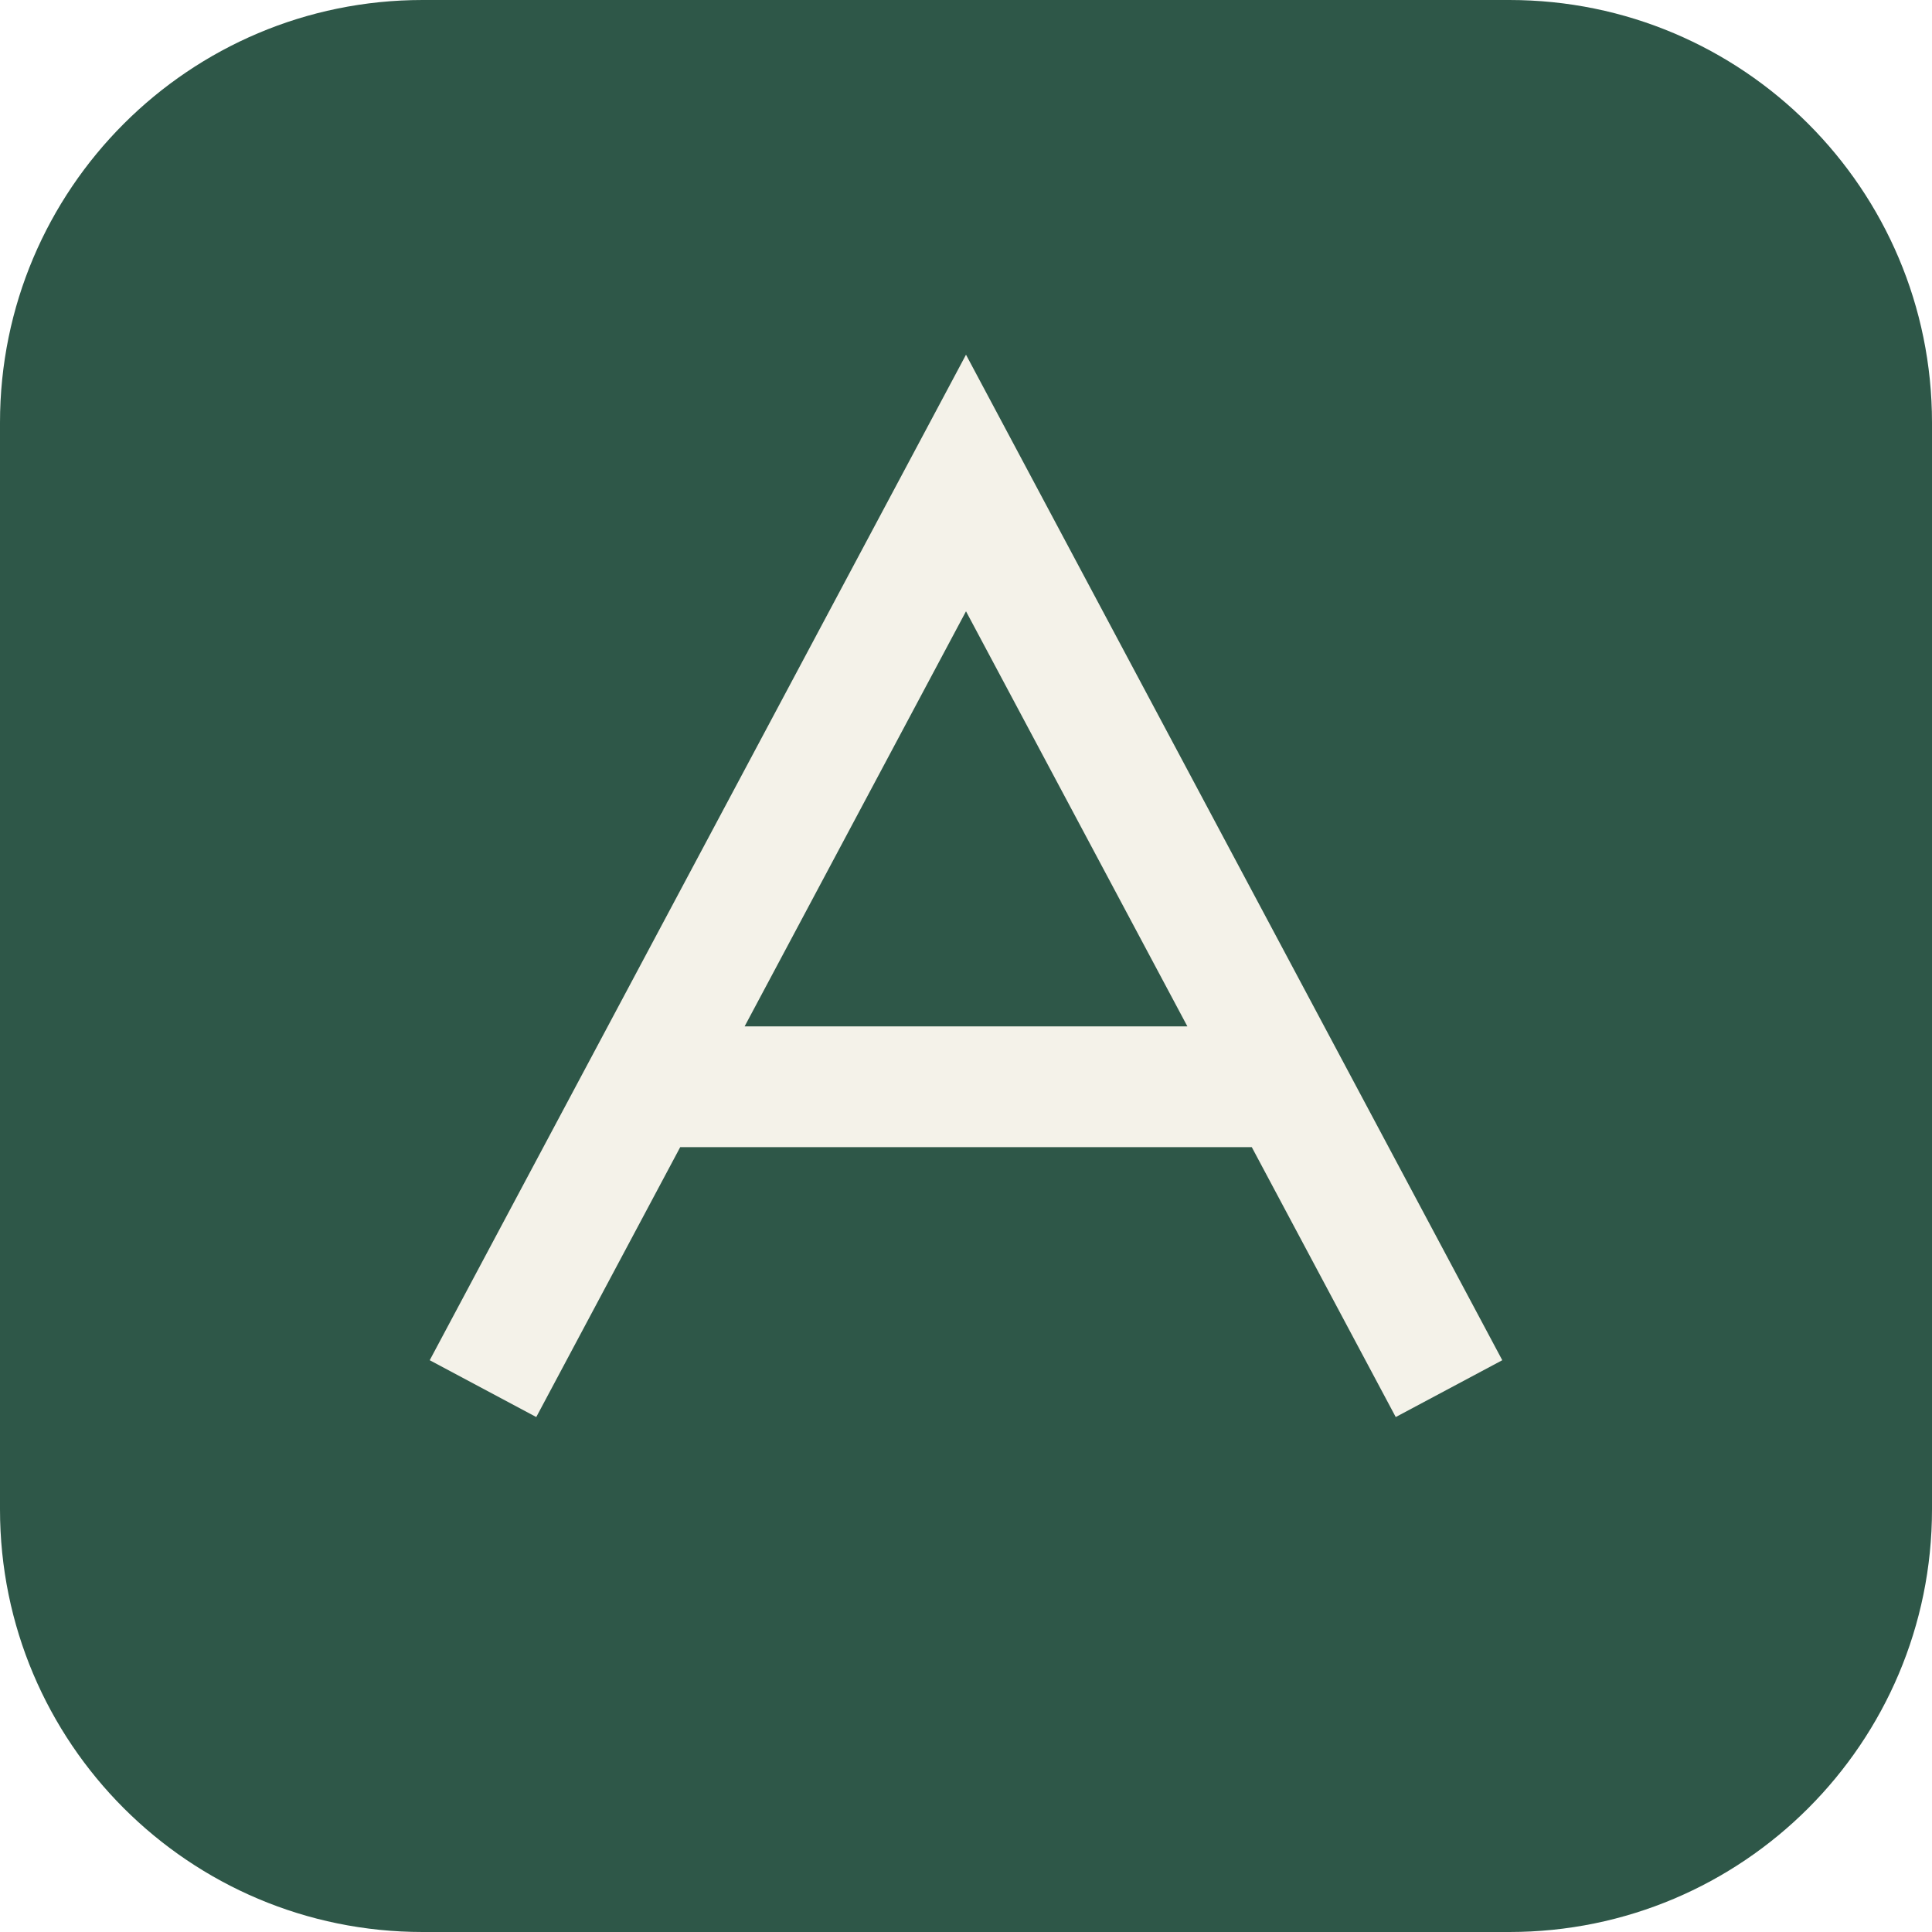
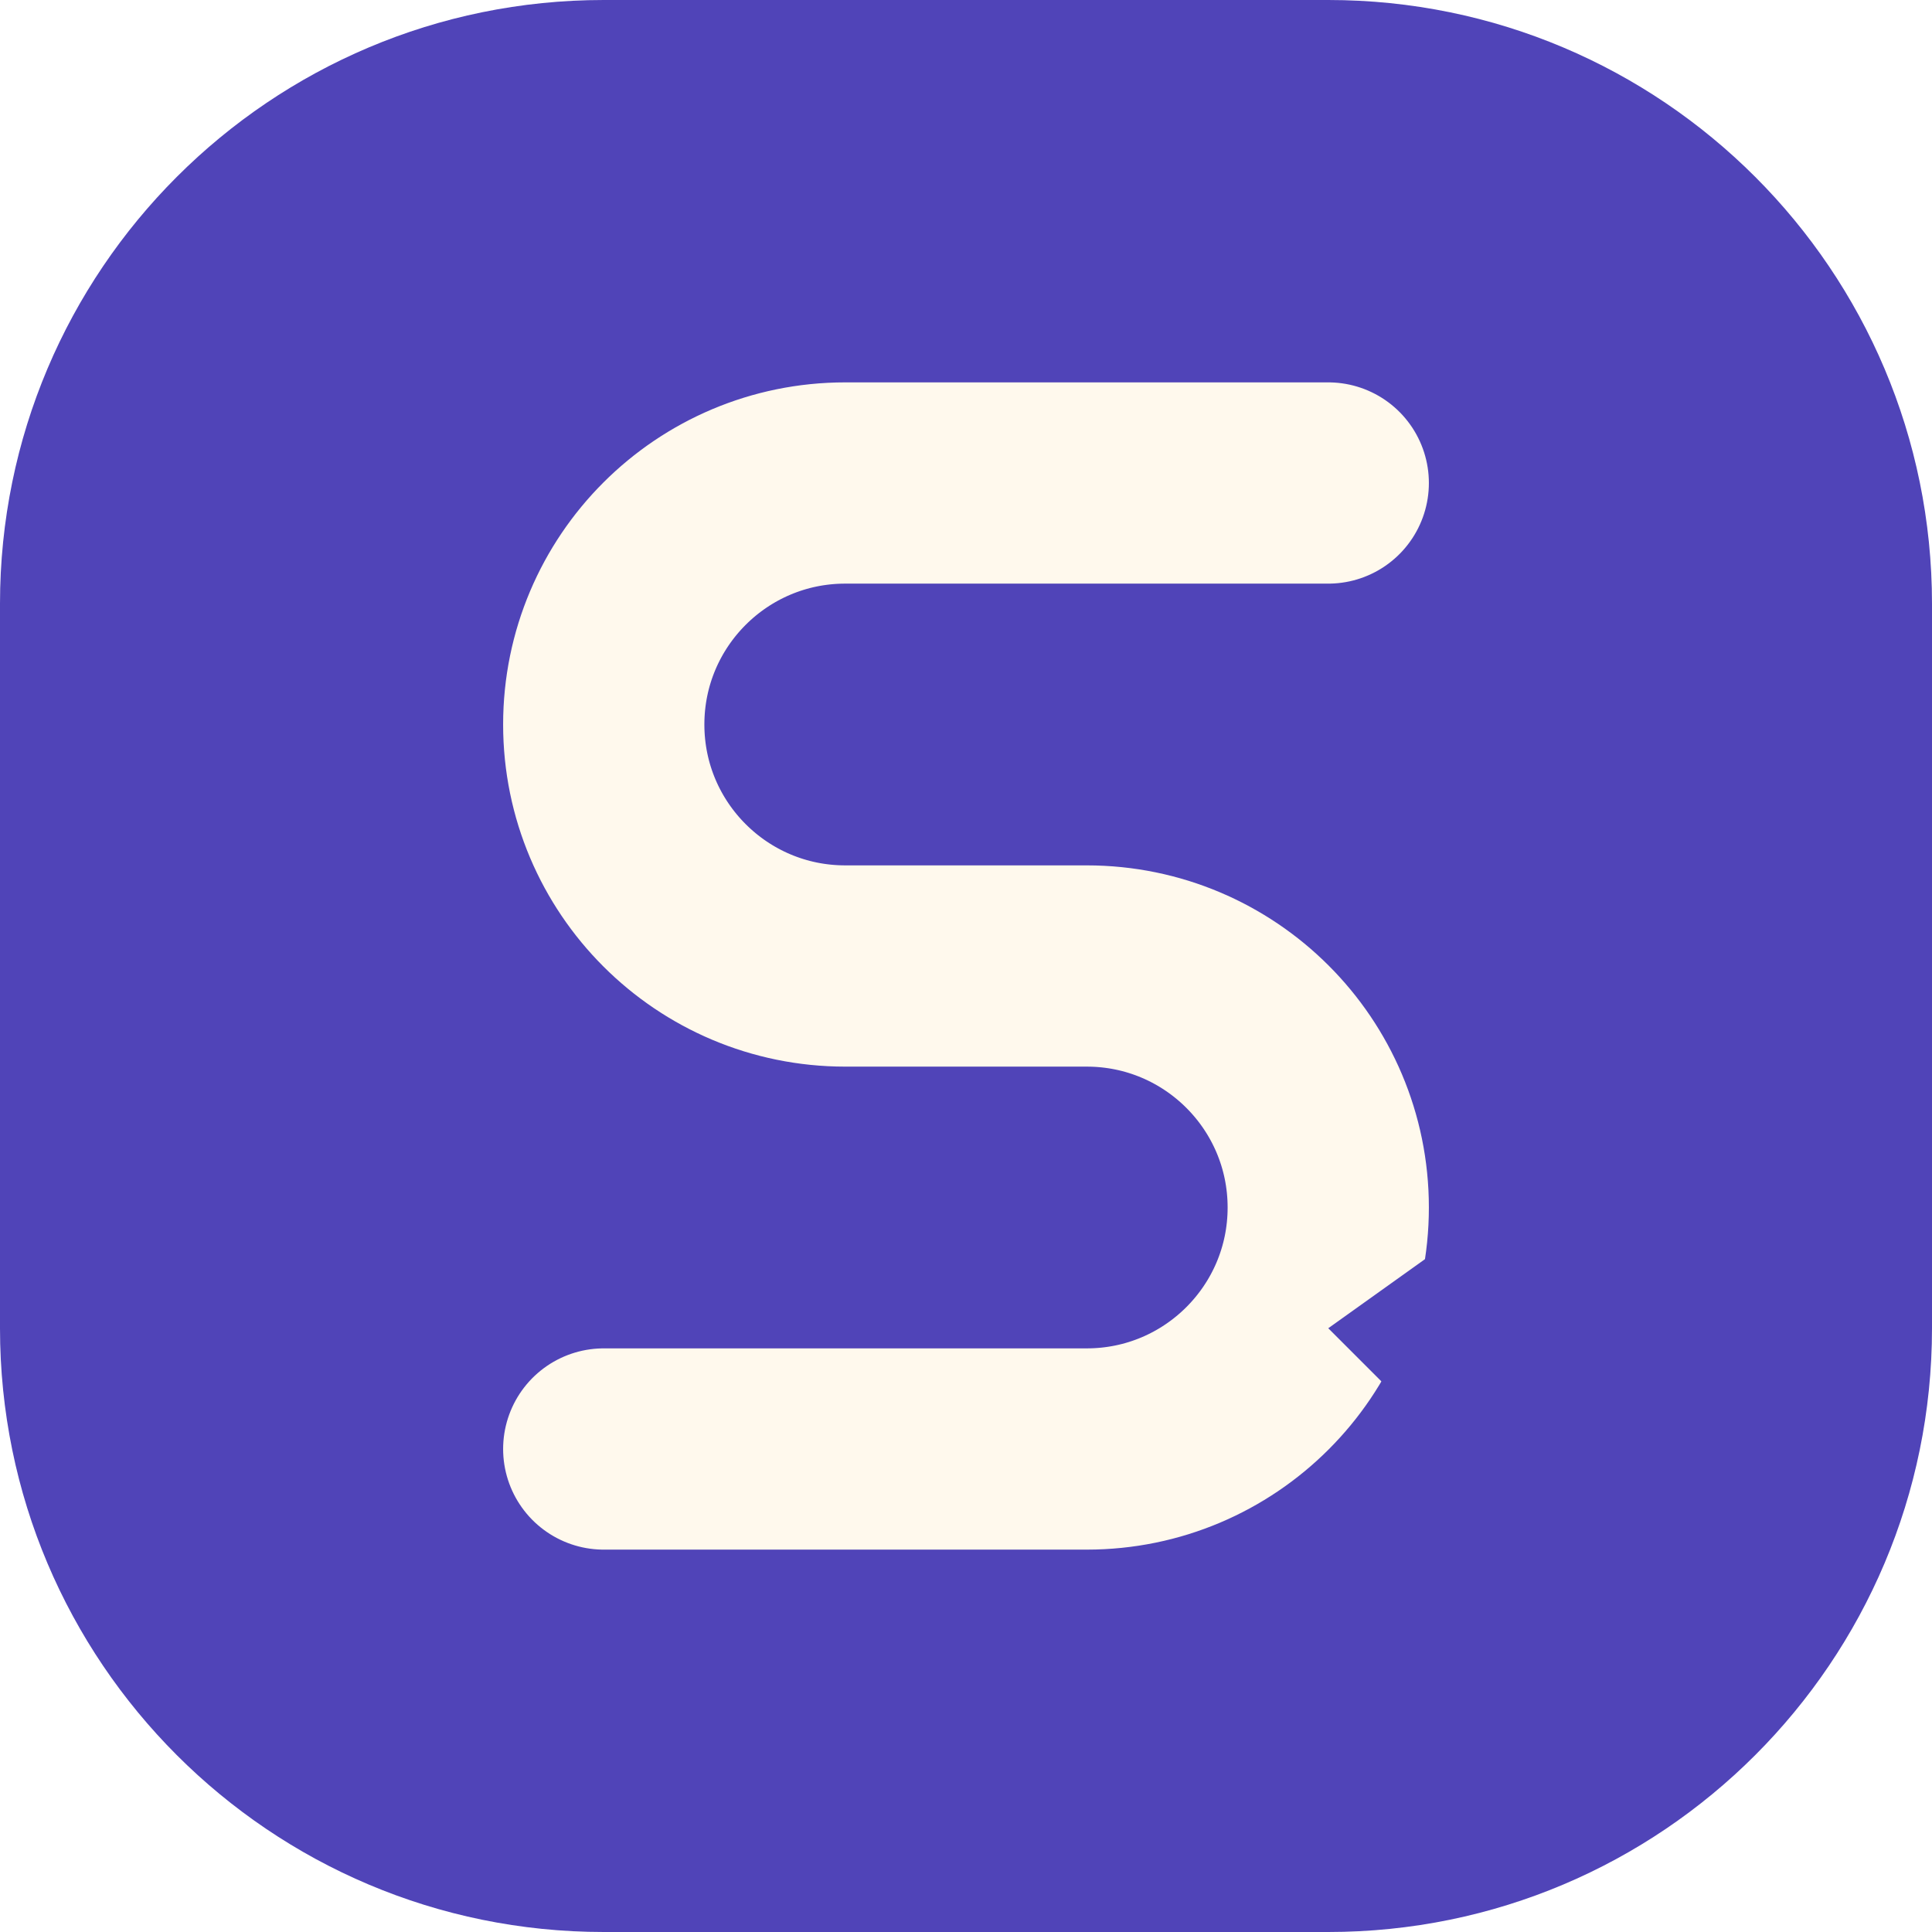
- <svg xmlns="http://www.w3.org/2000/svg" viewBox="0 0 32 32">
-   <rect width="32" height="32" rx="7" fill="#2e5748" />
-   <path d="M8 23 16 8l8 15M11 18h10" fill="none" stroke="#f4f2e9" stroke-width="2" />
+ <svg xmlns="http://www.w3.org/2000/svg" viewBox="0 0 48 48">
+   <rect width="48" height="48" rx="15" fill="#5044b8" />
+   <path d="M33 15H21a6 6 0 0 0 0 12h6a6 6 0 0 1 0 12H15" fill="none" stroke="#fff9ed" stroke-width="5" stroke-linecap="round" transform="translate(0 -3)" />
+   <path d="m33 33 7 7V28" fill="#5044b8" />
</svg>
